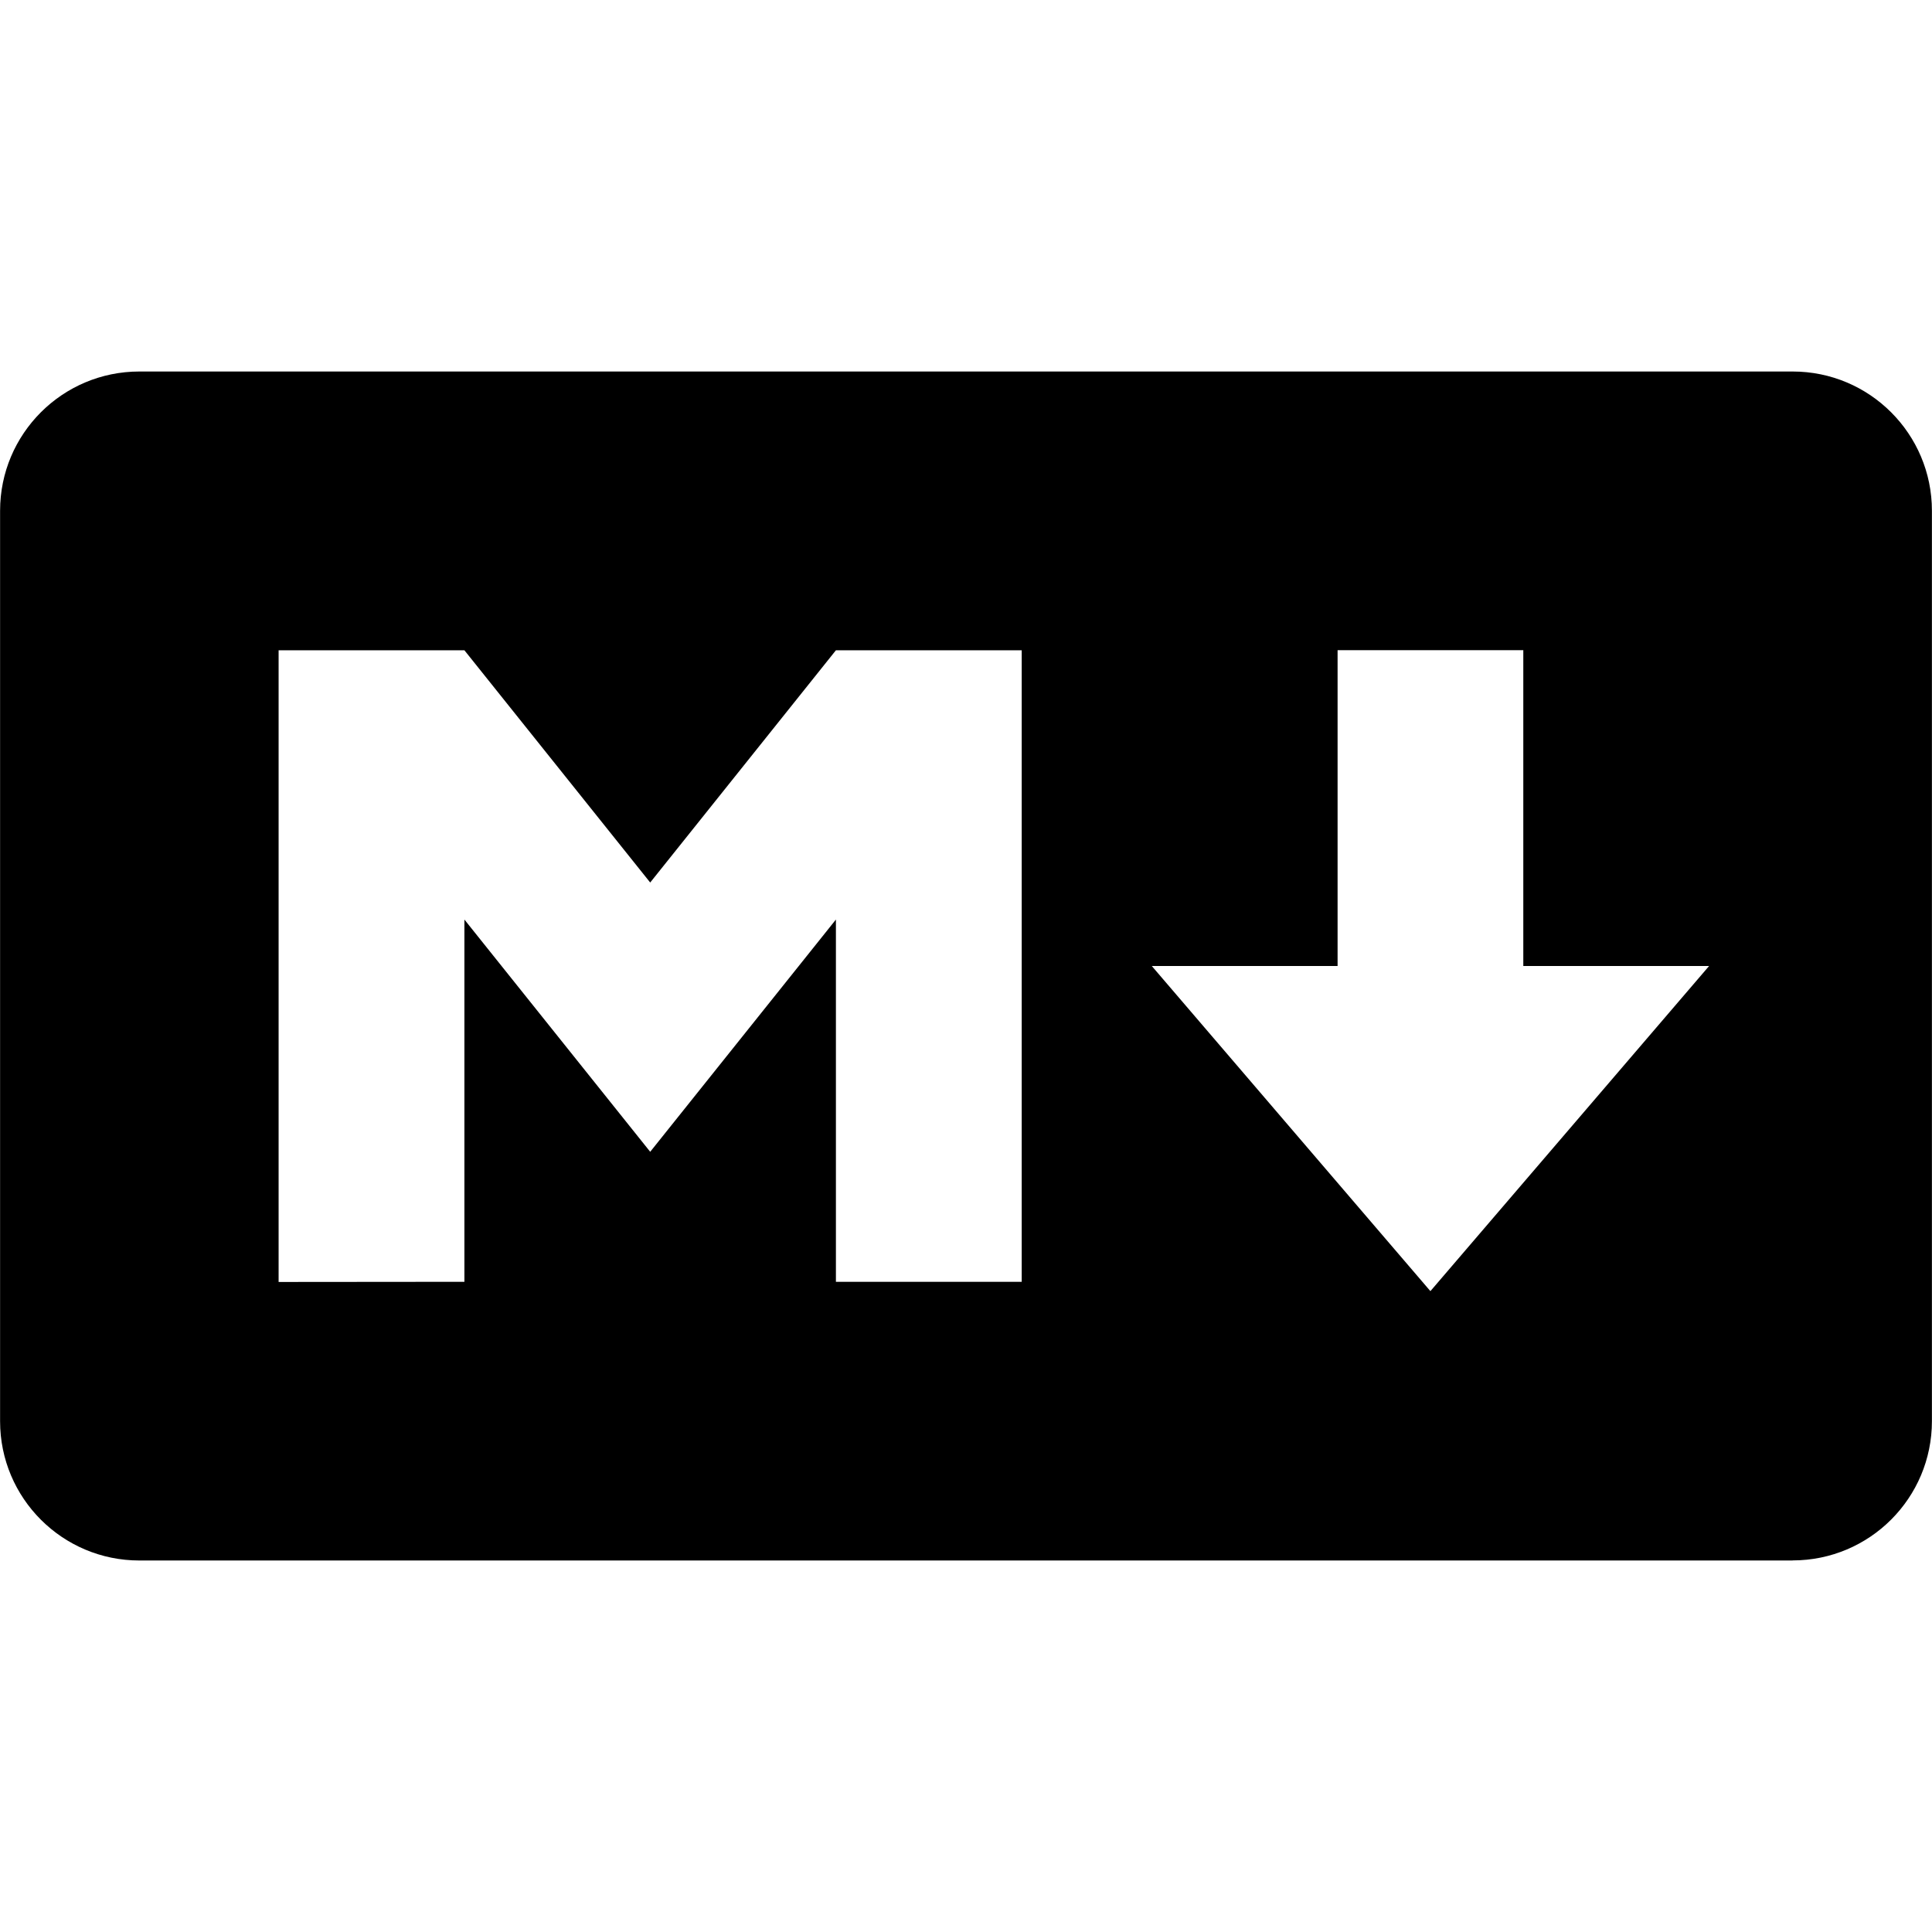
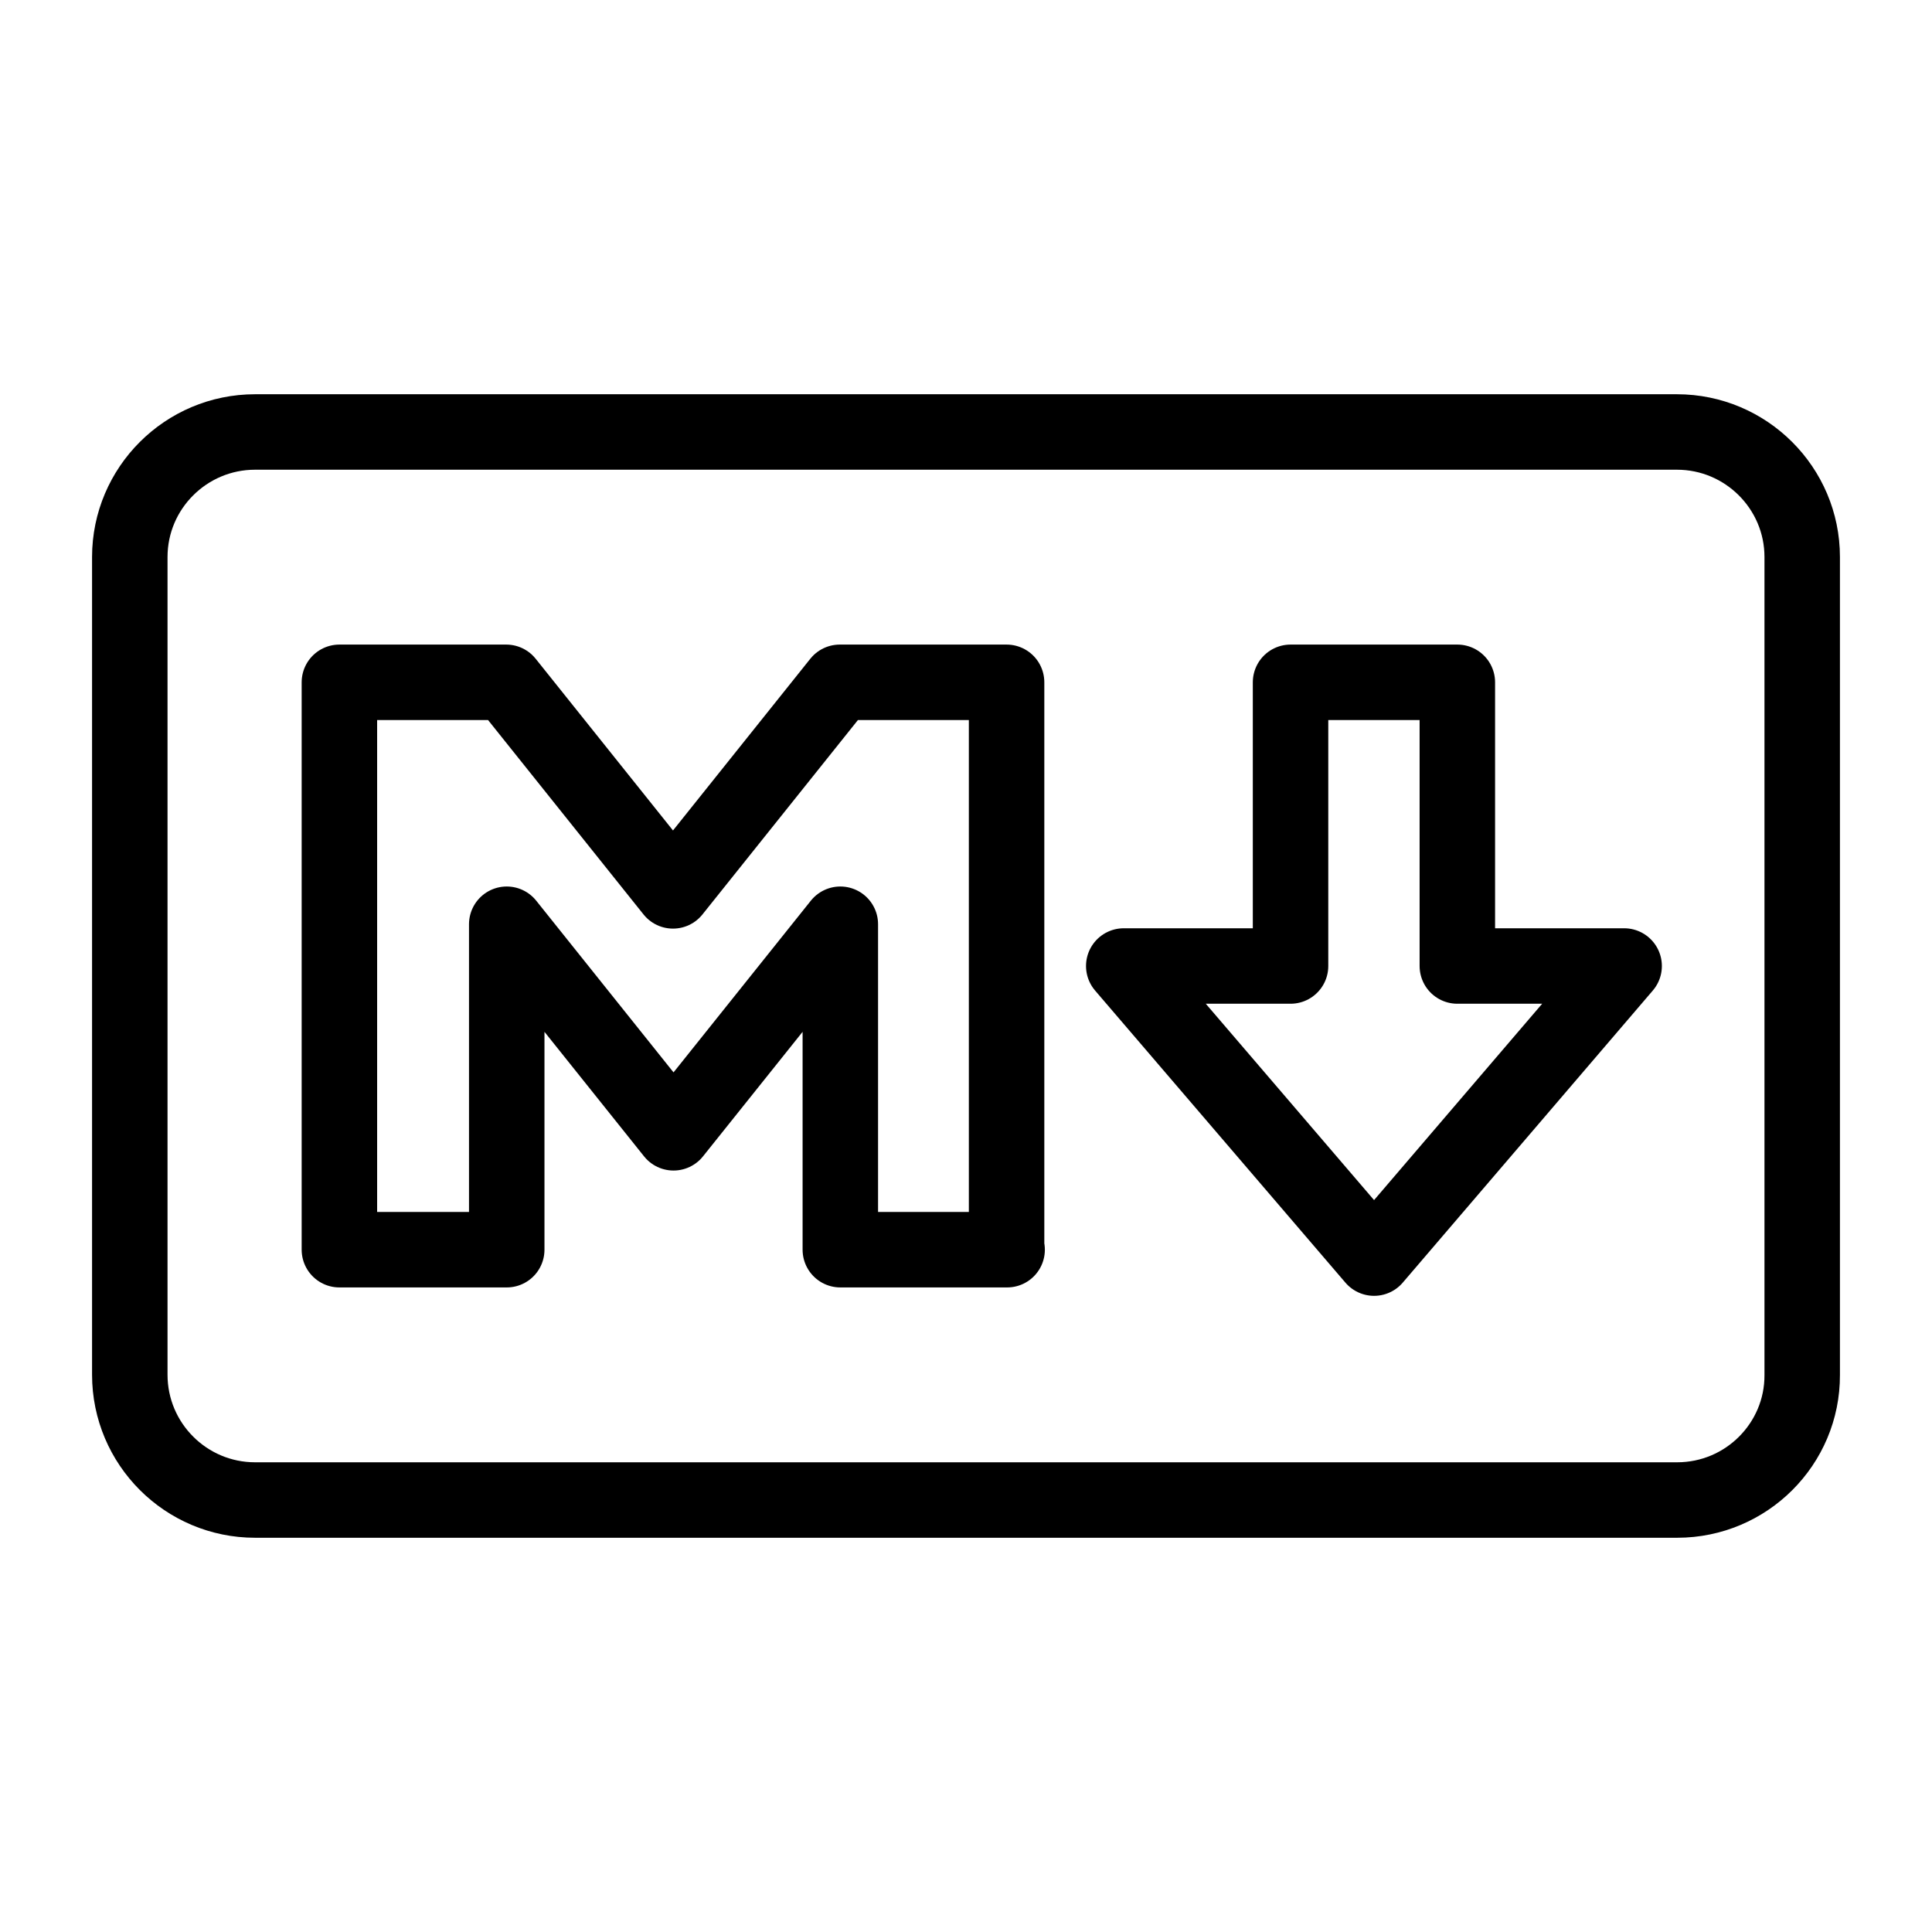
- <svg xmlns="http://www.w3.org/2000/svg" fill="#000000" width="800px" height="800px" viewBox="0 0 24 24" role="img">
-   <path d="M22.269 19.385H1.731a1.73 1.73 0 0 1-1.73-1.73V6.345a1.73 1.73 0 0 1 1.73-1.73h20.538a1.73 1.73 0 0 1 1.73 1.73v11.308a1.73 1.73 0 0 1-1.73 1.731zm-16.5-3.462v-4.5l2.308 2.885 2.307-2.885v4.5h2.308V8.078h-2.308l-2.307 2.885-2.308-2.885H3.461v7.847zM21.231 12h-2.308V8.077h-2.307V12h-2.308l3.461 4.039z" />
+ <svg xmlns="http://www.w3.org/2000/svg" style="enable-background:new 0 0 512 512;" version="1.1" viewBox="0 0 512 512" xml:space="preserve">
+   <g id="comp_x5F_205-markdown">
+     <g>
+       <path d="    M444.396,114.479H67.603c-18.328,0-33.206,14.879-33.206,33.135v216.703c0,18.327,14.878,33.205,33.206,33.205h376.865    c18.326,0,33.206-14.878,33.135-33.133V147.613C477.603,129.357,462.724,114.479,444.396,114.479z M266.898,331.182h-44.203    v-86.25l-44.203,55.272l-44.202-55.272v86.25H89.943V180.819h44.204l44.203,55.272l44.203-55.272h44.202v150.362H266.898z     M364.145,333.41l-66.34-77.409h44.203v-75.182h44.203v75.182h44.203L364.145,333.41z" style="fill:none;stroke:#000000;stroke-width:20;stroke-linecap:round;stroke-linejoin:round;stroke-miterlimit:10;" />
+     </g>
+   </g>
+   <g id="Layer_1" />
</svg>
